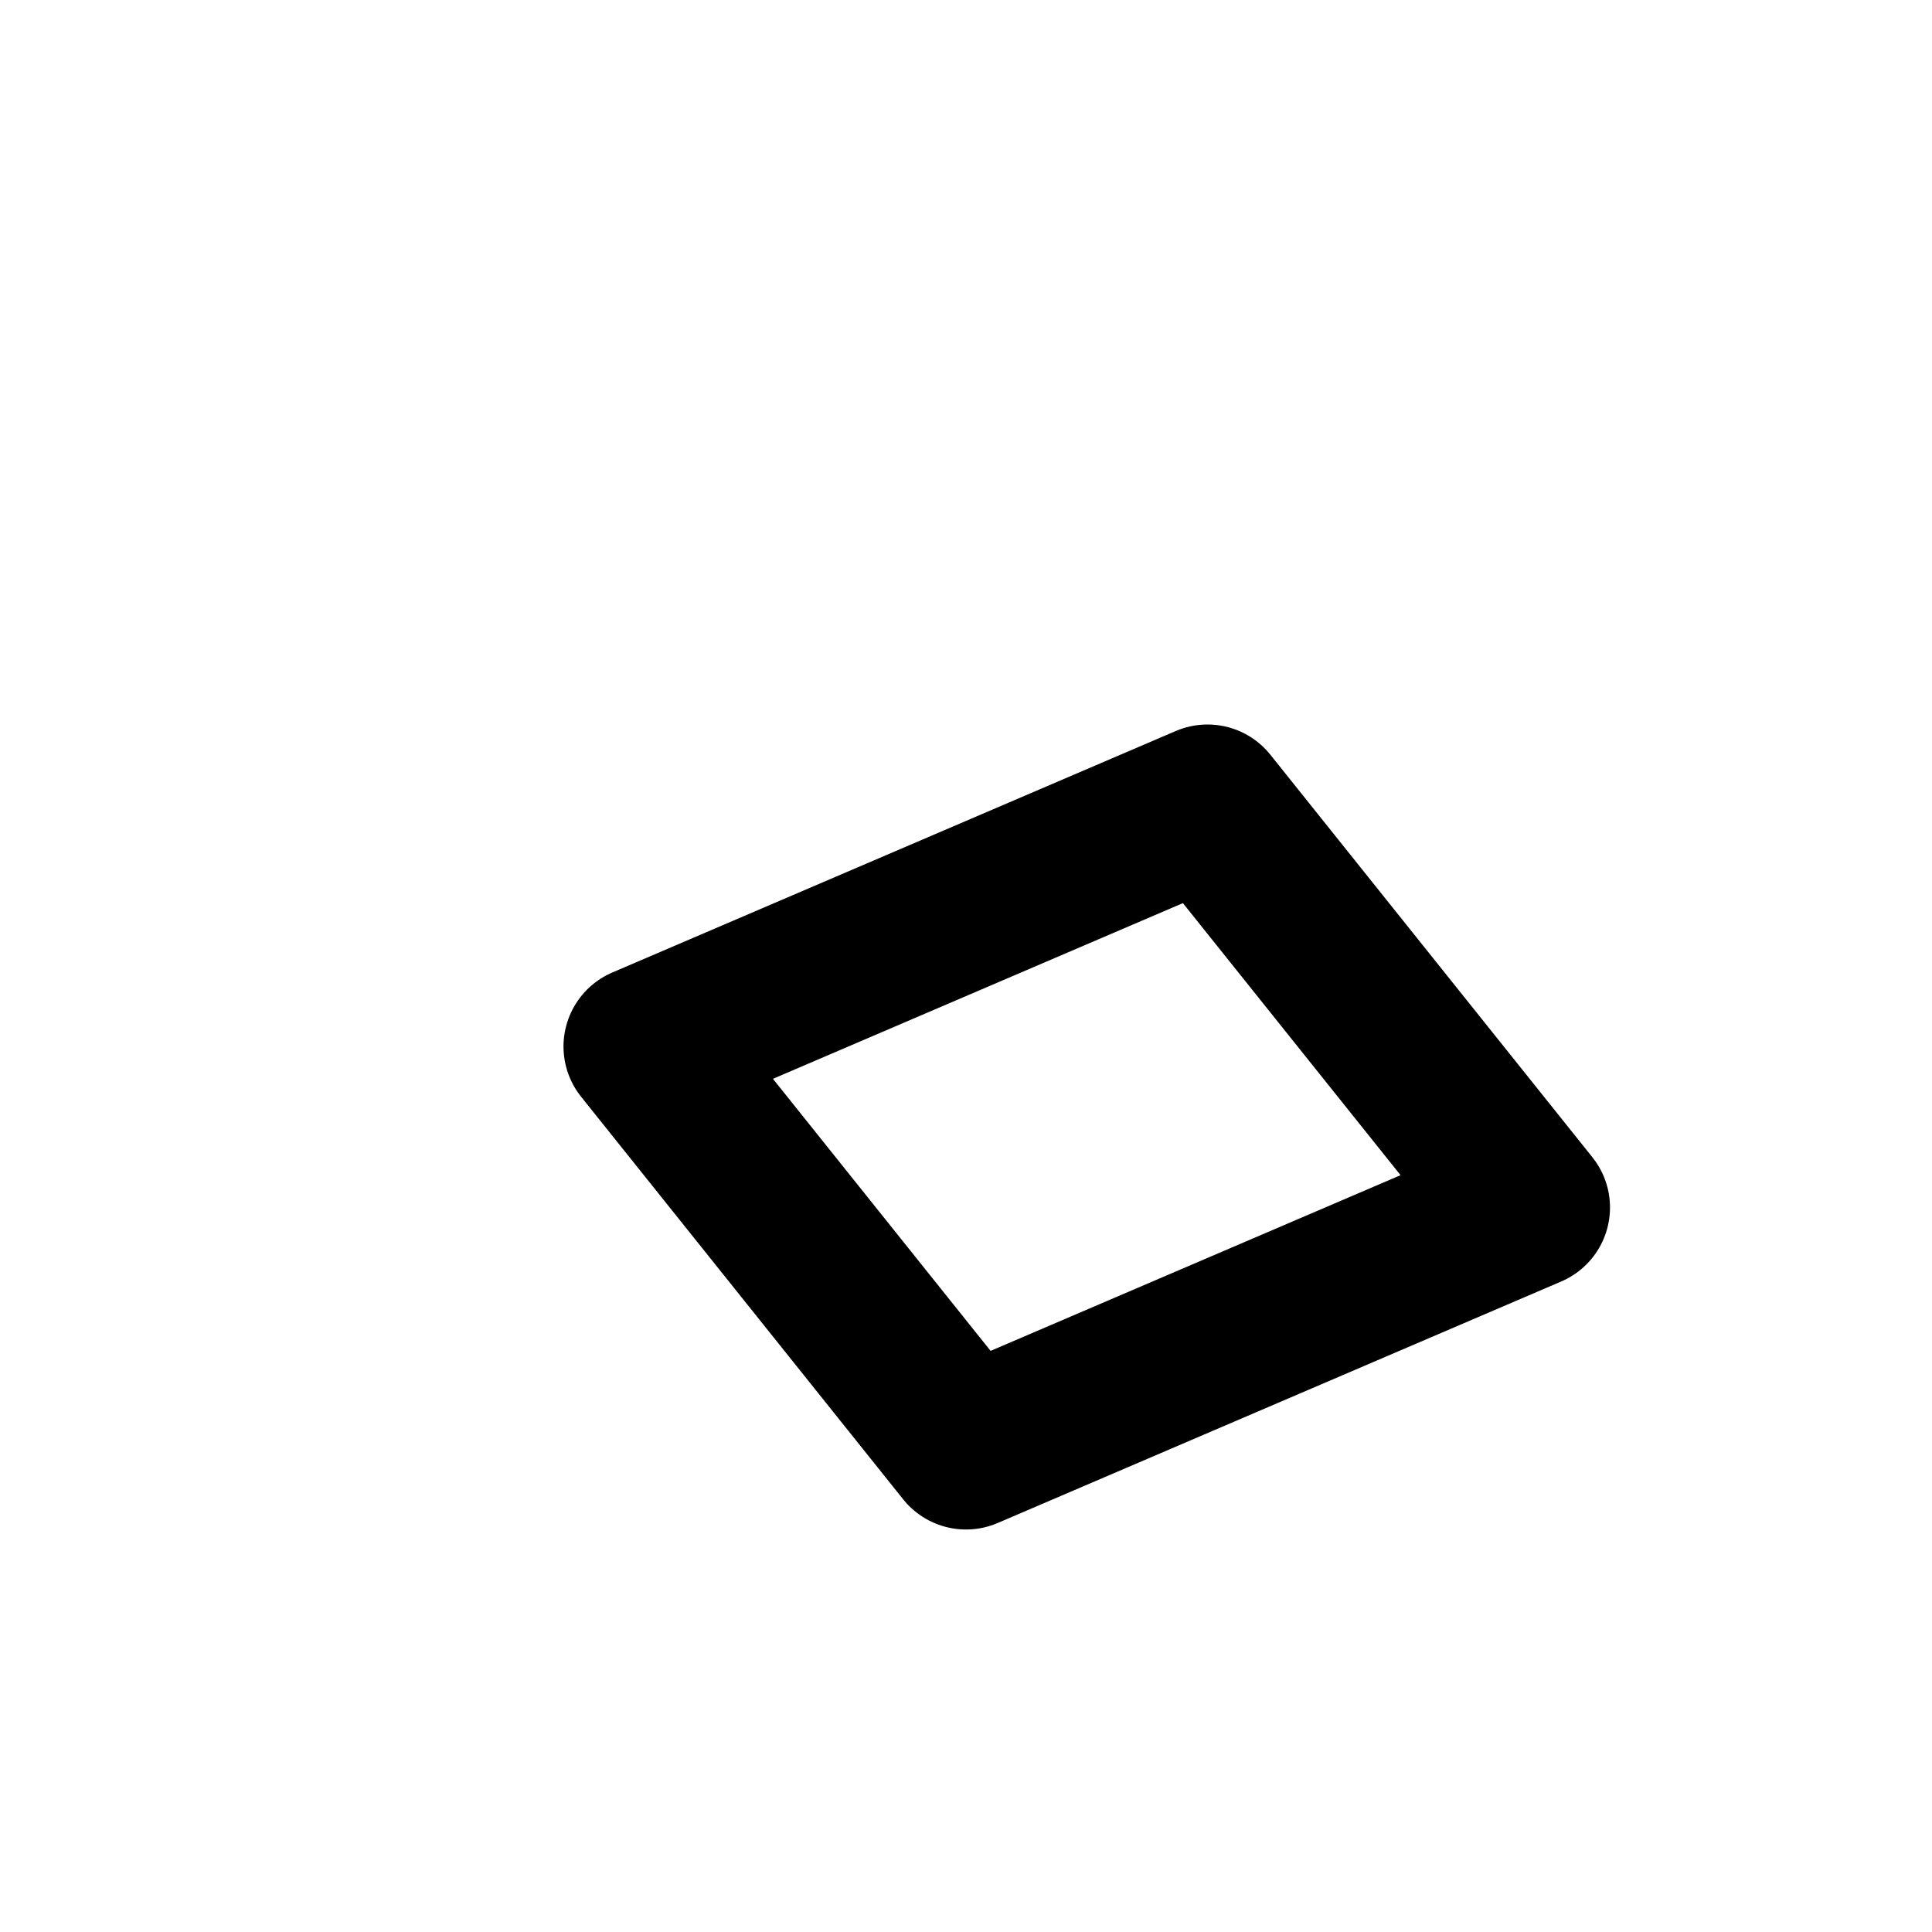
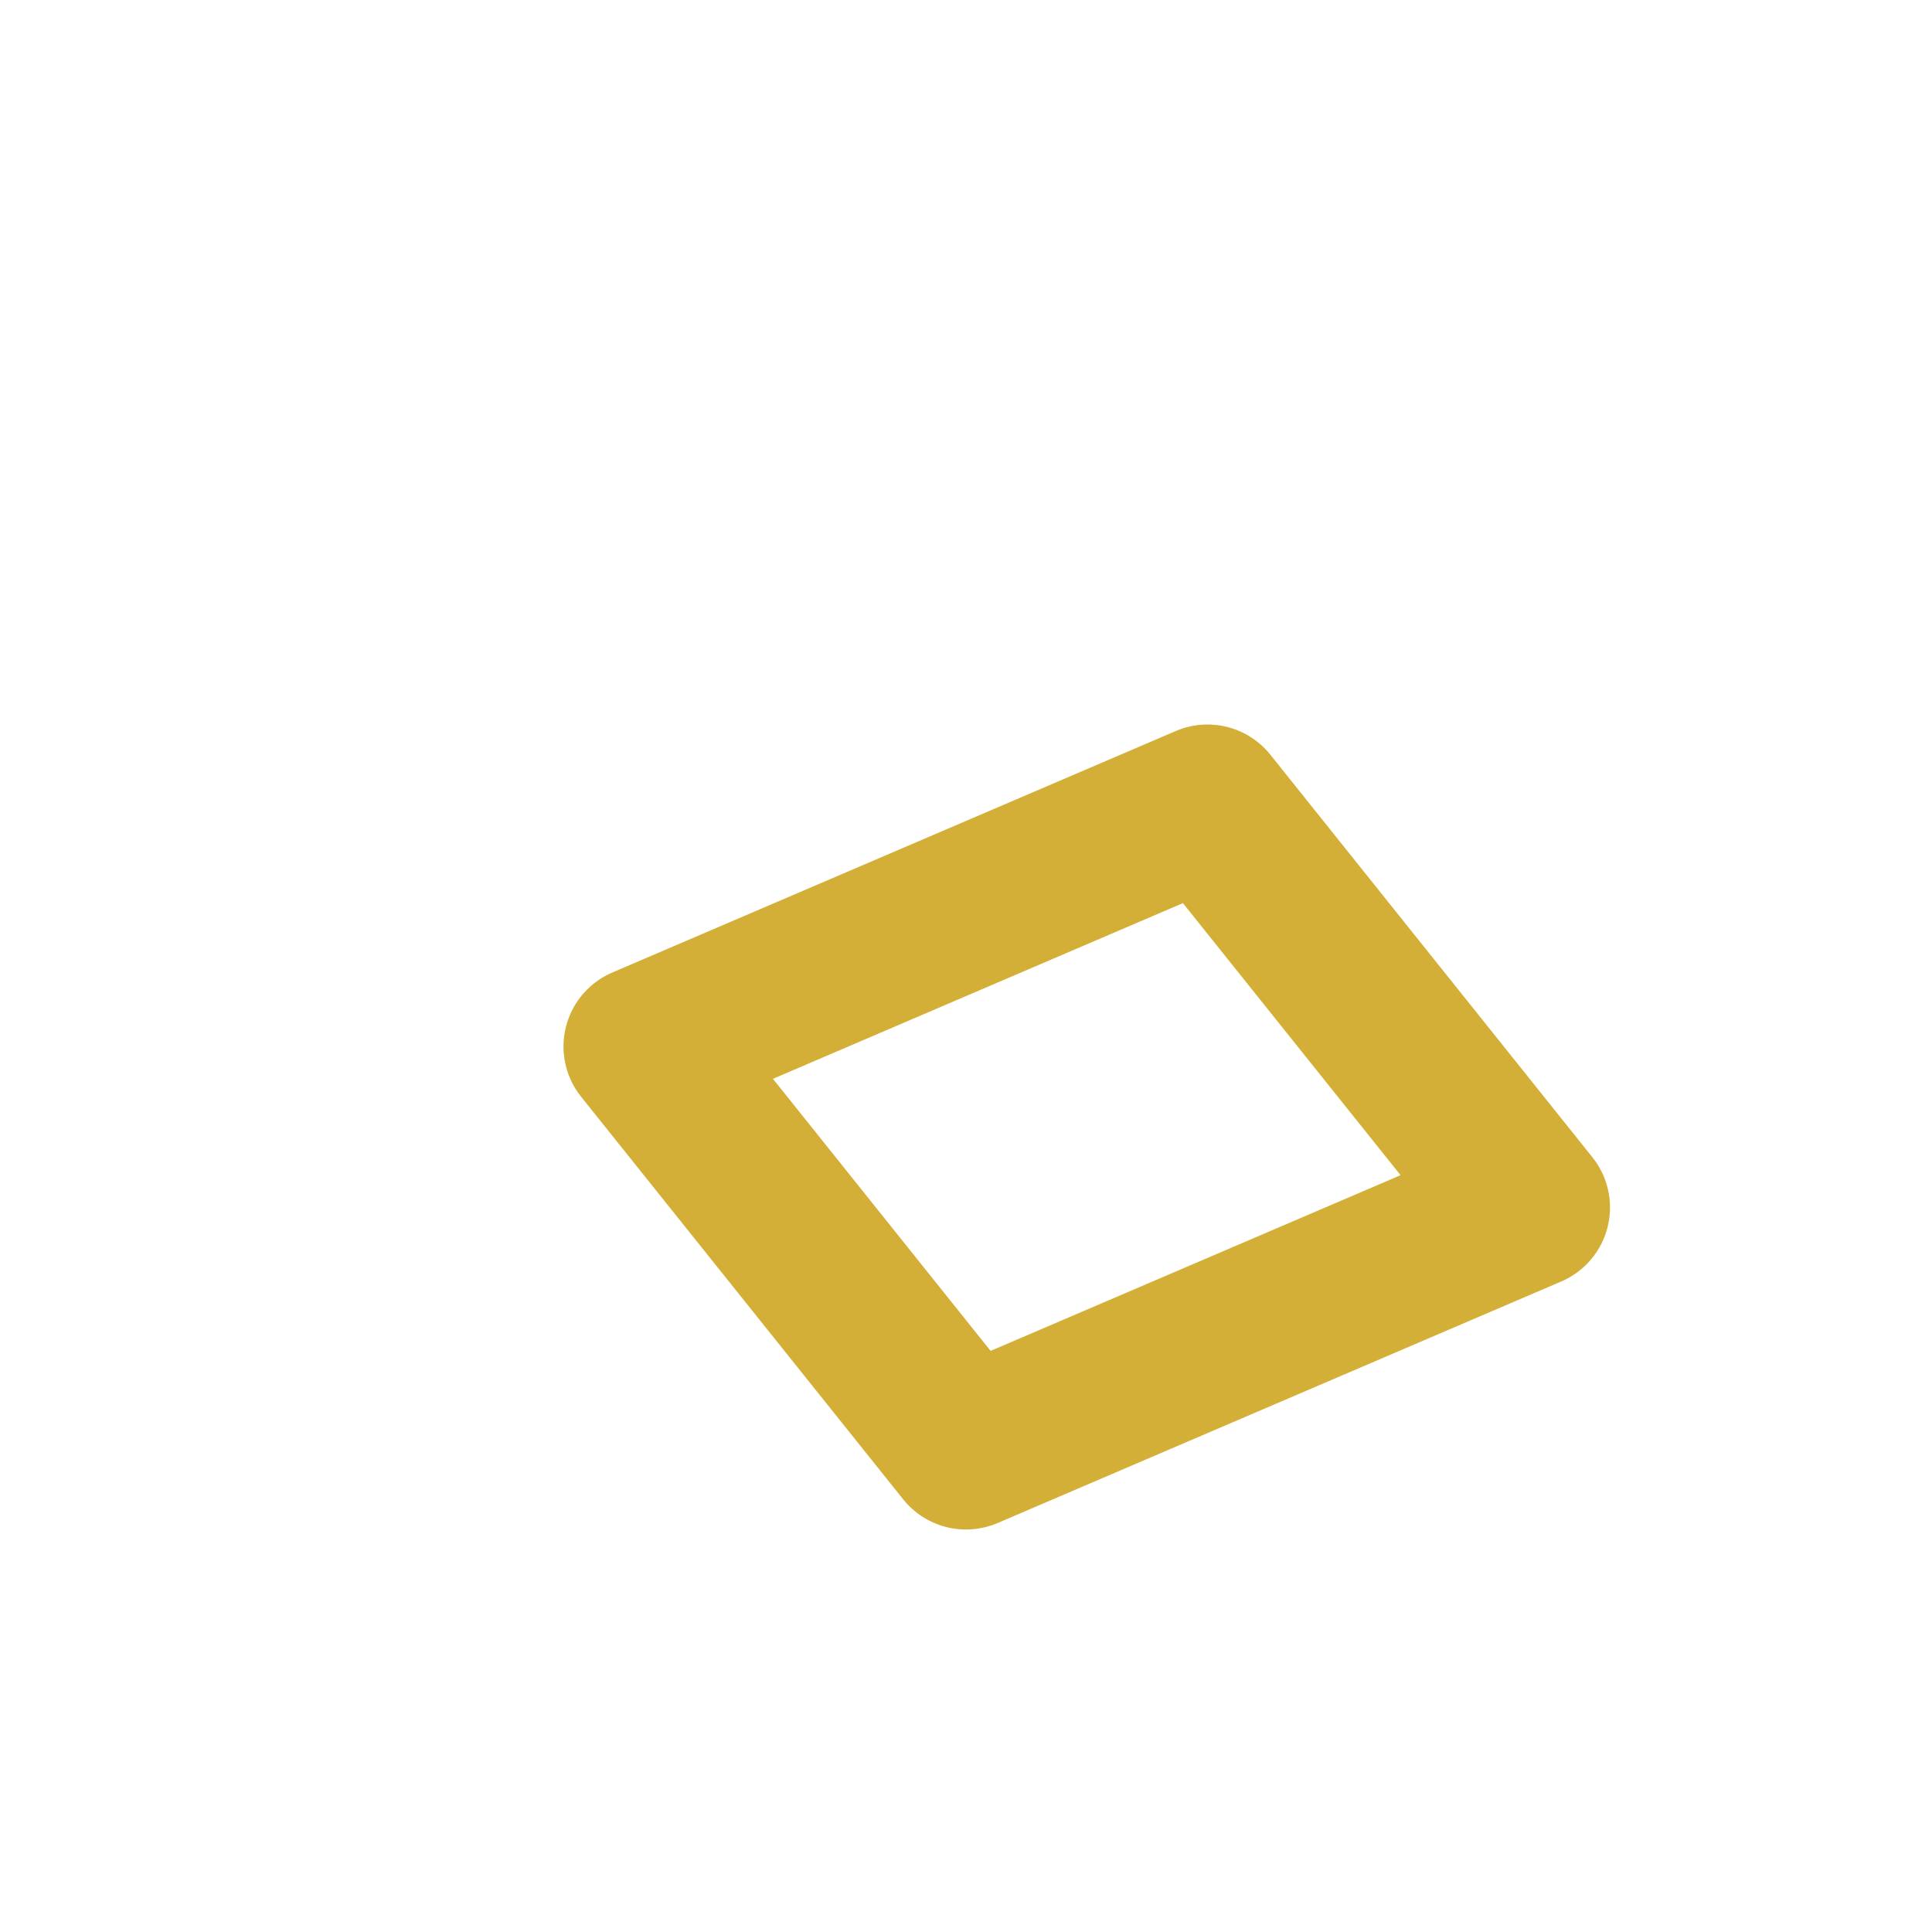
- <svg xmlns="http://www.w3.org/2000/svg" viewBox="0 0 24 24" fill="none" stroke="currentColor" stroke-width="2" stroke-linecap="round" stroke-linejoin="round">
+ <svg xmlns="http://www.w3.org/2000/svg" viewBox="0 0 24 24" fill="none" stroke="#D4AF37" stroke-width="2" stroke-linecap="round" stroke-linejoin="round">
  <path d="M15 10l4 5-7 3-4-5 7-3z" />
</svg>
